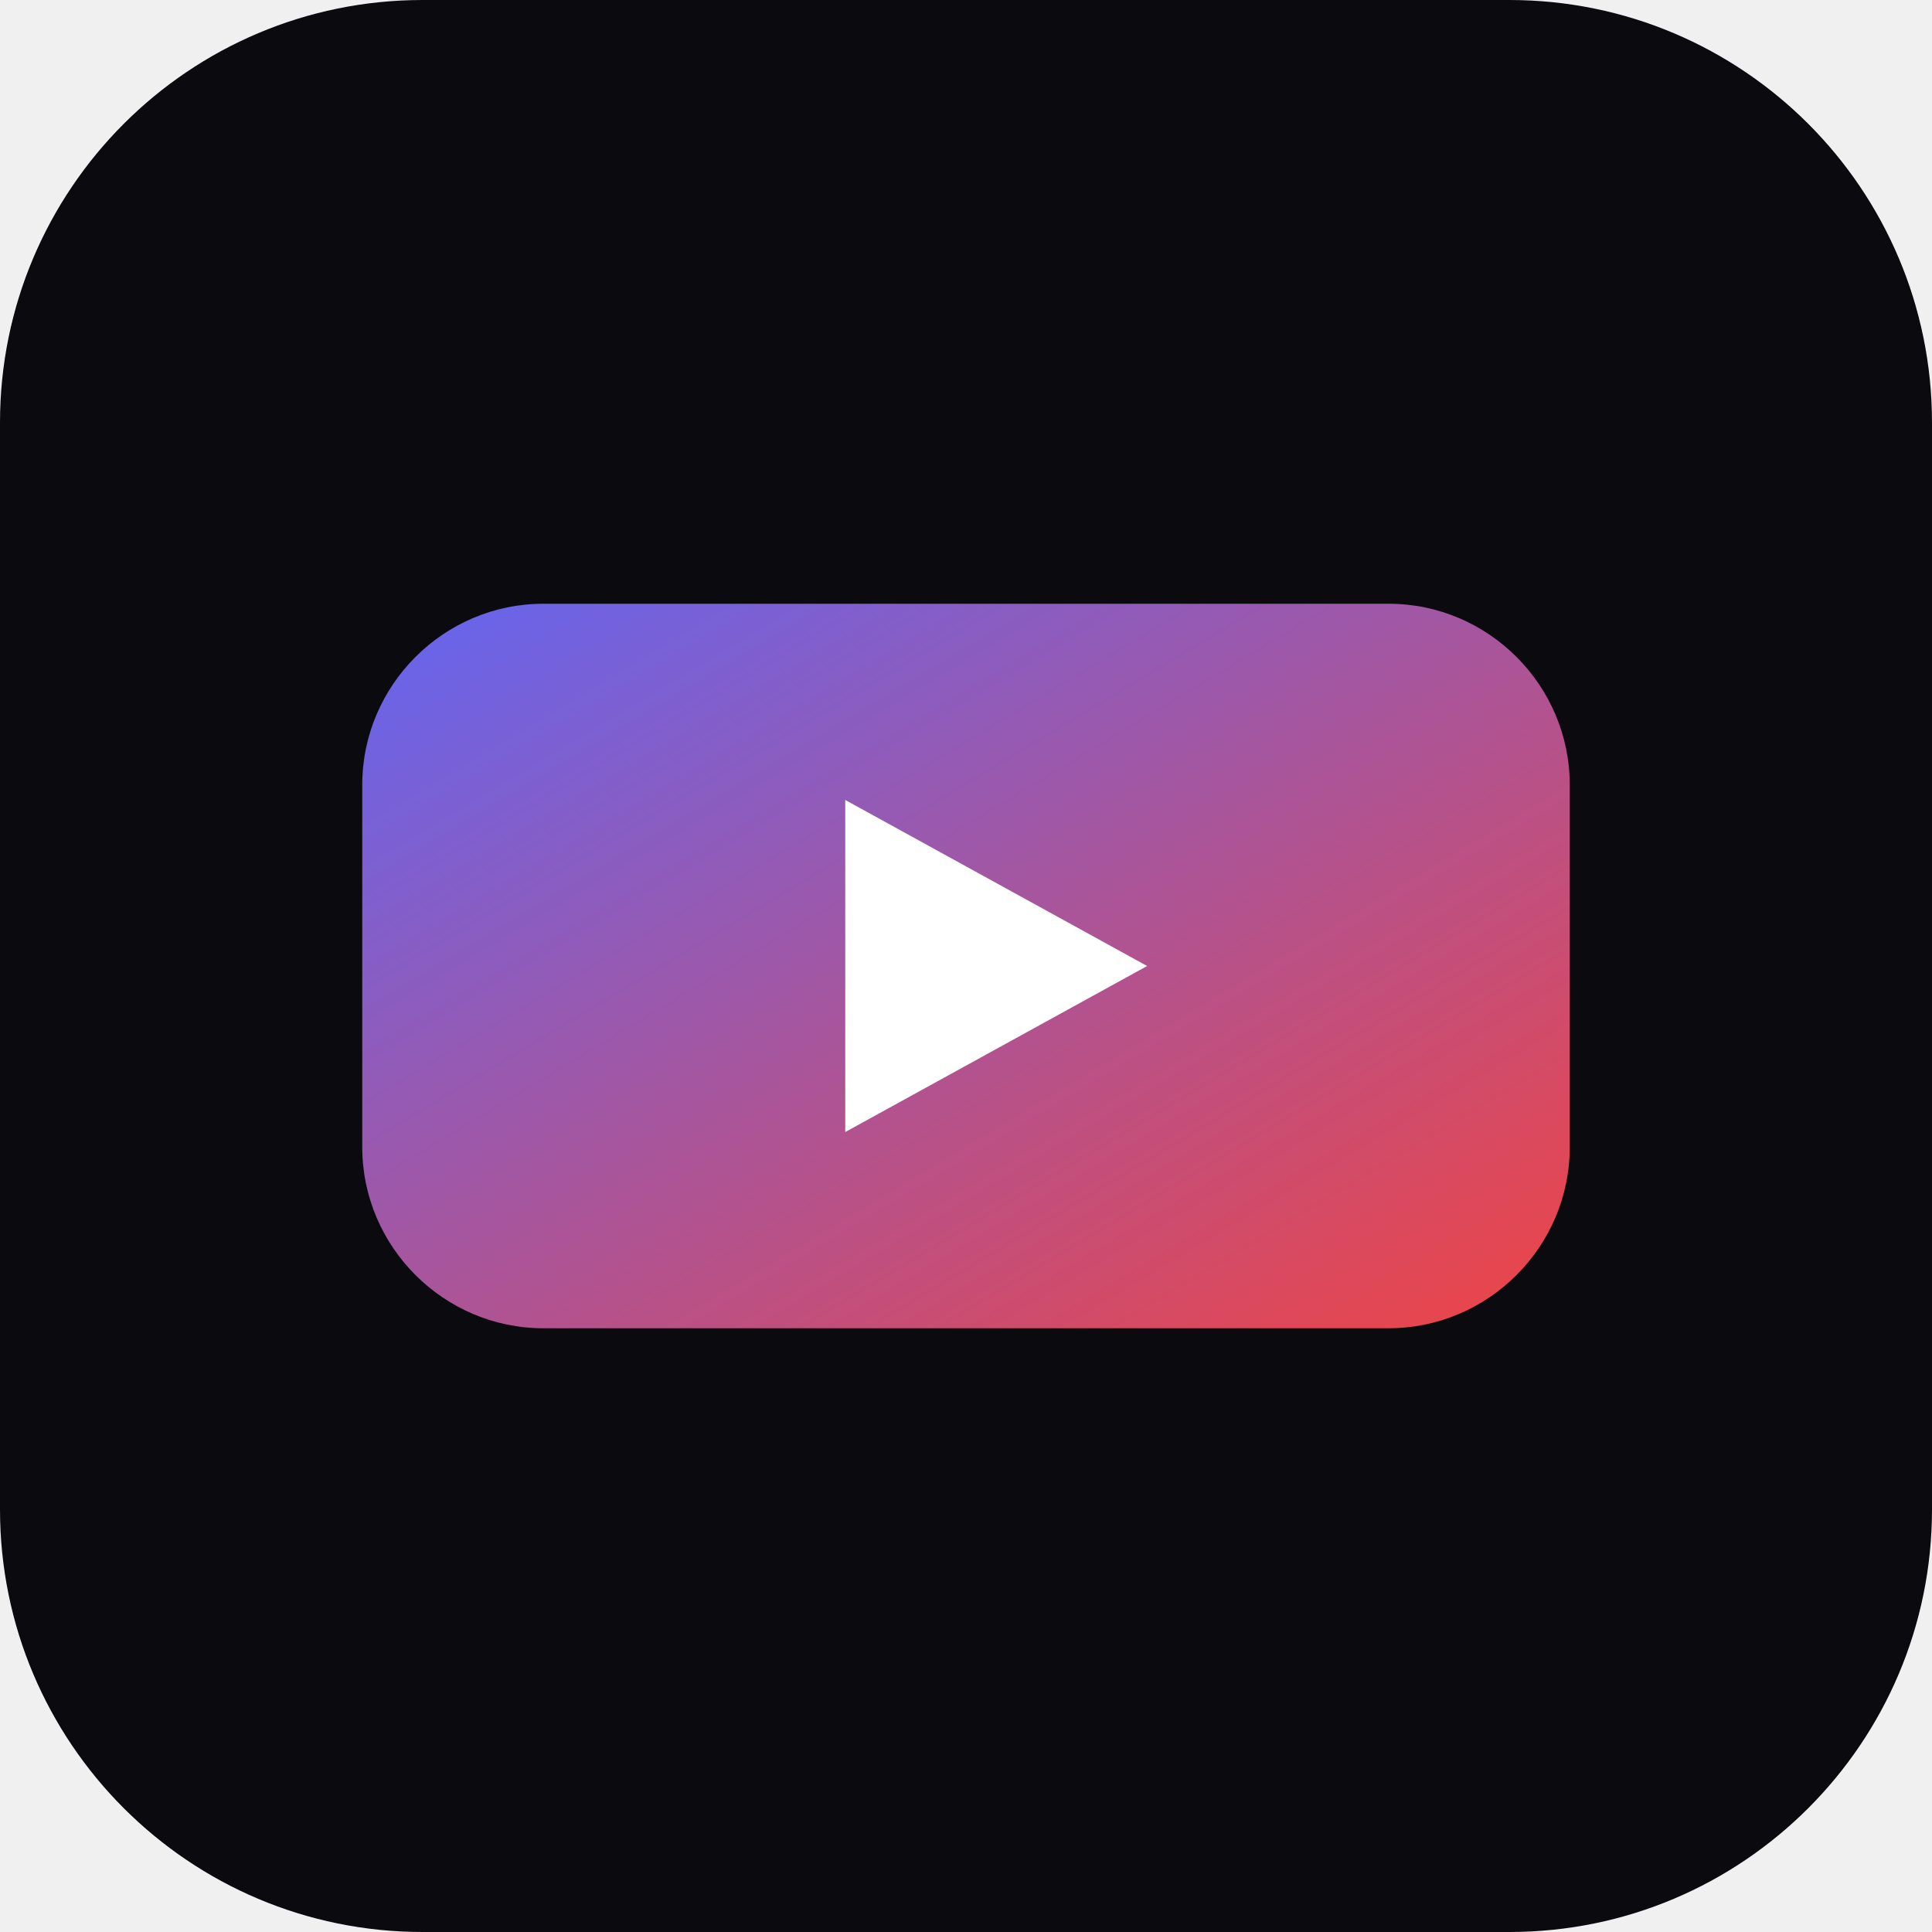
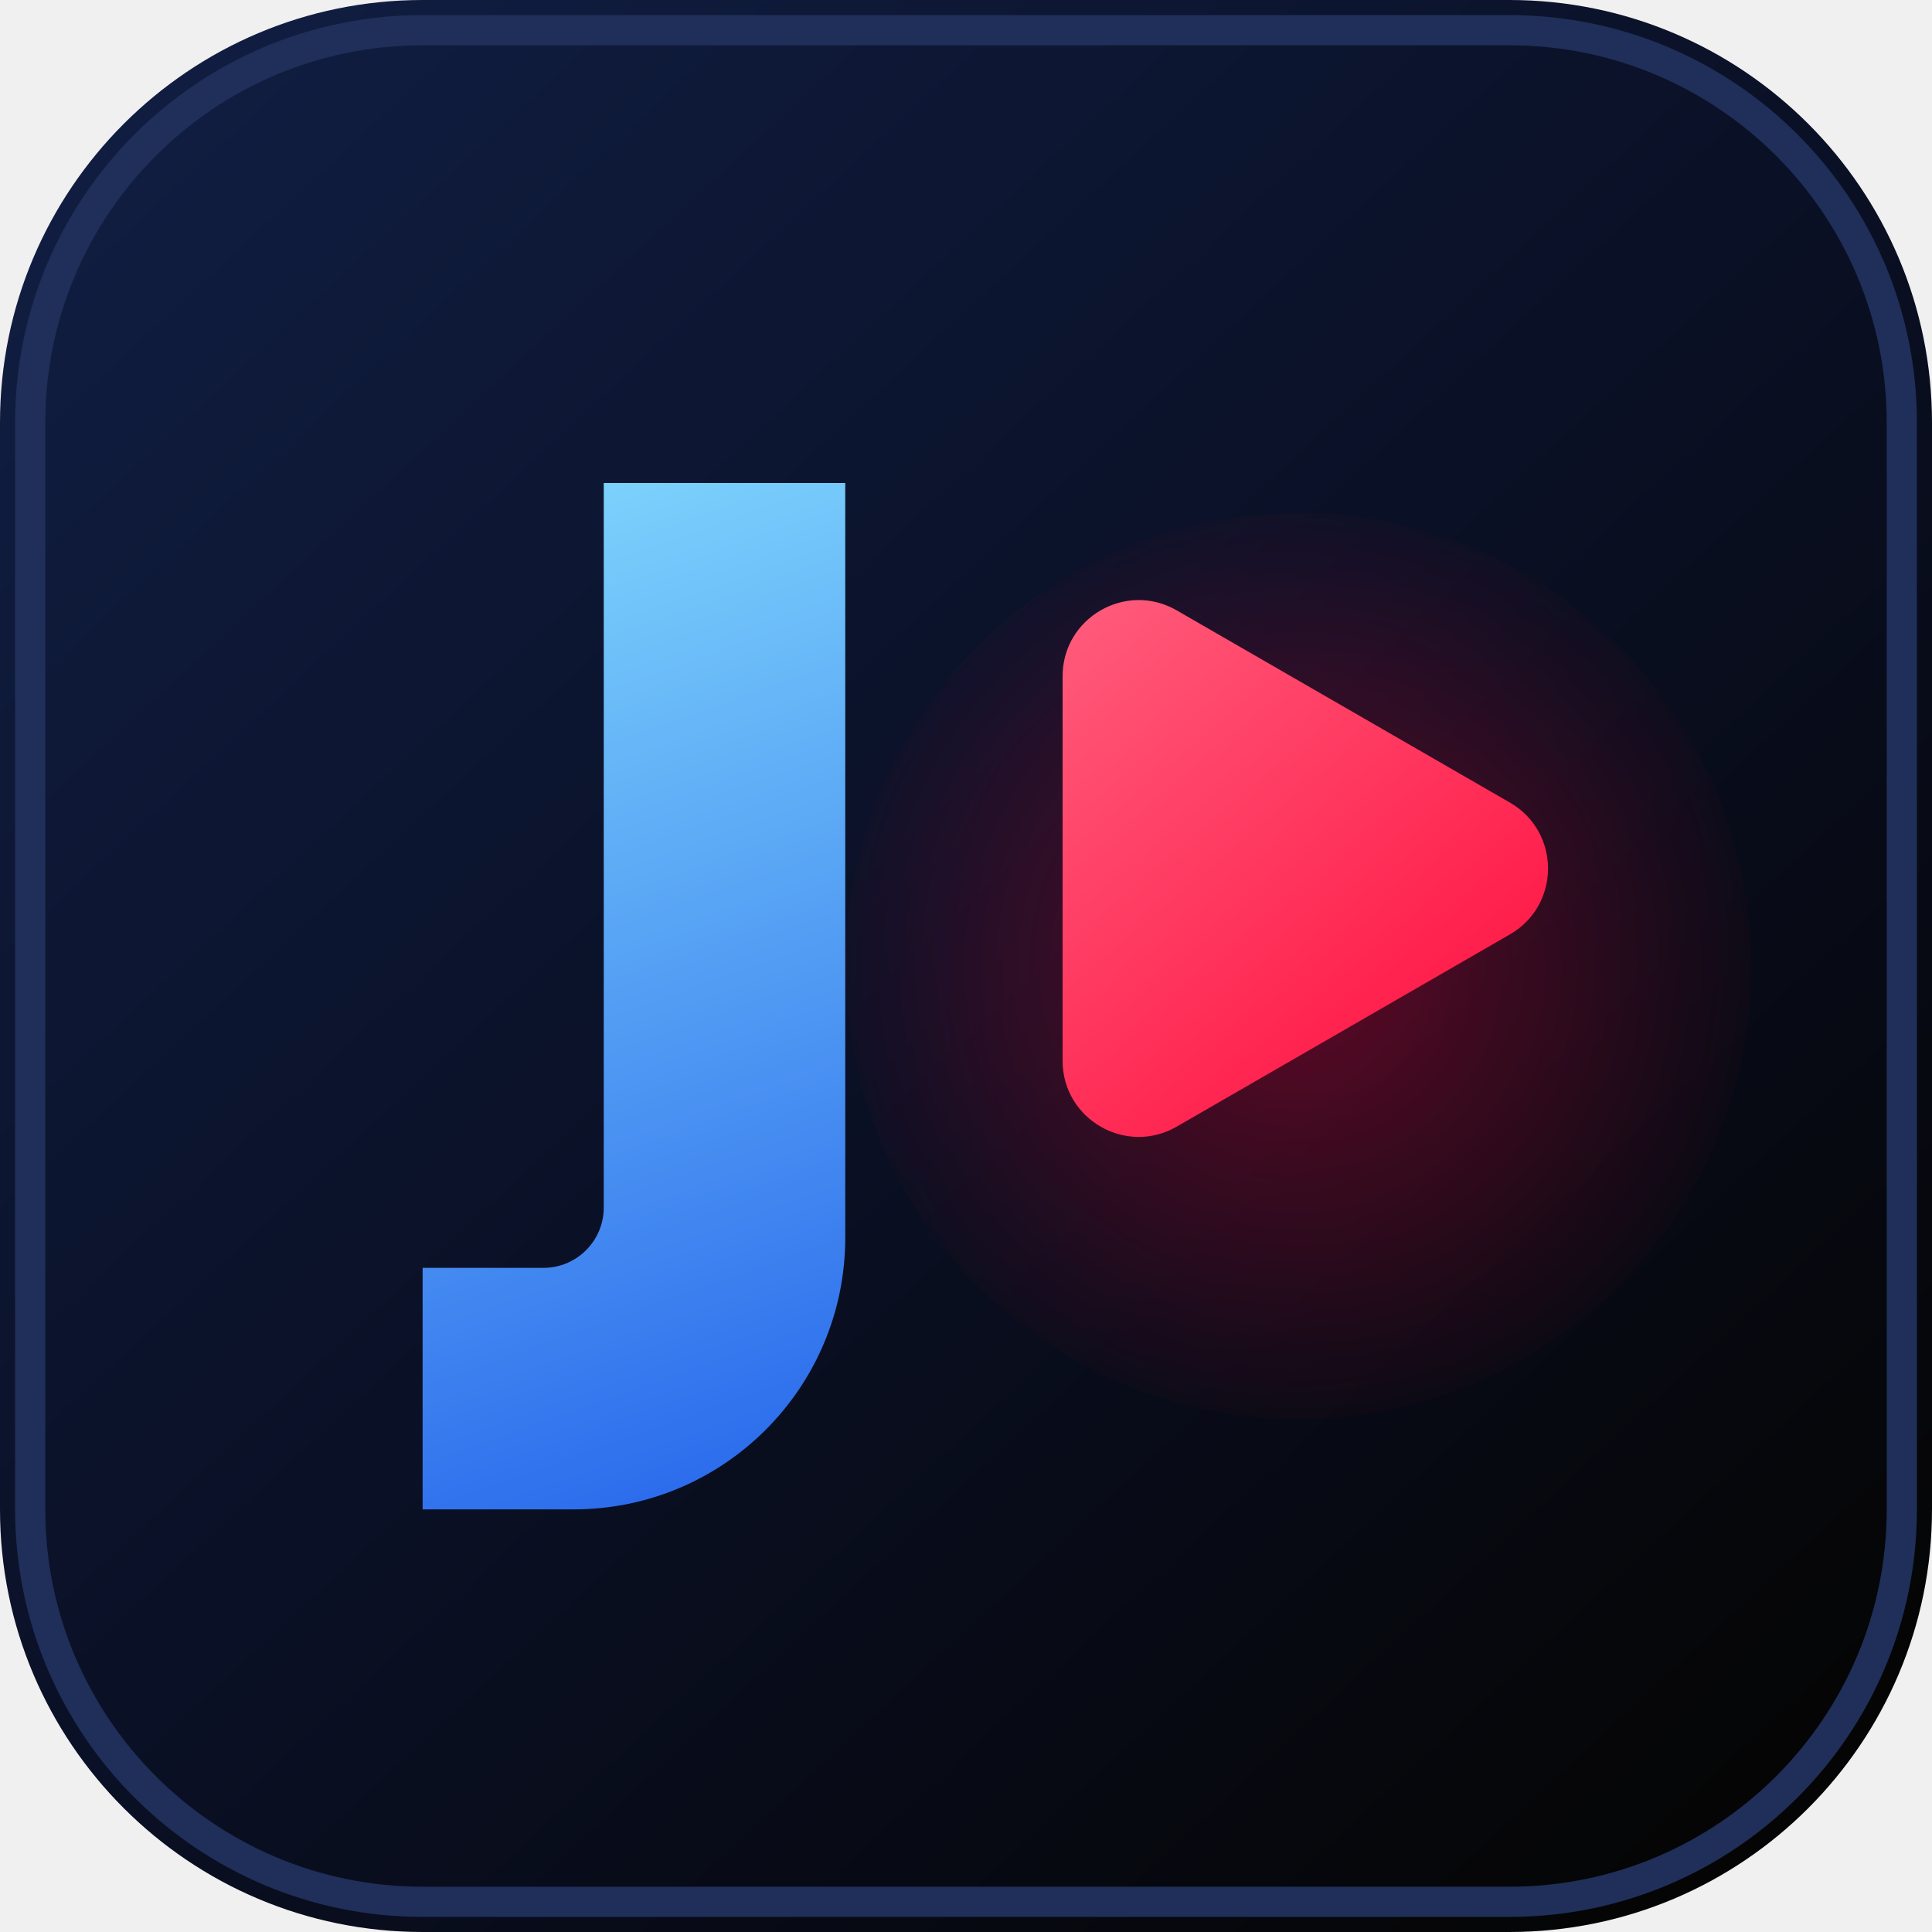
<svg xmlns="http://www.w3.org/2000/svg" viewBox="0 0 64 64" role="img" aria-label="Janso Studio">
  <defs>
-     <linearGradient id="tv-grad" x1="0" y1="0" x2="1" y2="1">
-       <stop offset="0%" stop-color="#6366f1" />
-       <stop offset="100%" stop-color="#ef4444" />
+     <linearGradient id="bg-grad" x1="6" y1="4" x2="58" y2="60" gradientUnits="userSpaceOnUse">
+       <stop offset="0" stop-color="#101d40" />
+       <stop offset="0.5" stop-color="#0a1025" />
+       <stop offset="1" stop-color="#050505" />
    </linearGradient>
+     <linearGradient id="j-grad" x1="18" y1="16" x2="30" y2="50" gradientUnits="userSpaceOnUse">
+       <stop offset="0" stop-color="#7dd3fc" />
+       <stop offset="1" stop-color="#2563eb" />
+     </linearGradient>
+     <linearGradient id="play-grad" x1="35" y1="21" x2="52" y2="41" gradientUnits="userSpaceOnUse">
+       <stop offset="0" stop-color="#ff5a7a" />
+       <stop offset="1" stop-color="#ff0033" />
+     </linearGradient>
+     <radialGradient id="play-glow" cx="0" cy="0" r="1" gradientUnits="userSpaceOnUse" gradientTransform="translate(43 32) rotate(90) scale(16)">
+       <stop offset="0" stop-color="#ff0033" stop-opacity="0.35" />
+       <stop offset="1" stop-color="#ff0033" stop-opacity="0" />
+     </radialGradient>
  </defs>
-   <rect width="64" height="64" rx="14" fill="#0b0b0f" />
-   <path d="M18 20h28c3.3 0 6 2.7 6 6v12c0 3.3-2.7 6-6 6H18c-3.3 0-6-2.7-6-6V26c0-3.3 2.7-6 6-6Z" fill="url(#tv-grad)" />
-   <path d="M28 26.5v11l10-5.5-10-5.5Z" fill="#ffffff" />
+   <rect width="64" height="64" rx="14" fill="url(#bg-grad)" />
+   <rect x="1" y="1" width="62" height="62" rx="13" fill="none" stroke="#1f2f5a" stroke-width="1" />
+   <circle cx="43" cy="32" r="15" fill="url(#play-glow)" />
+   <path d="M18 16H28V41C28 45.971 23.971 50 19 50H14V42H18C19.105 42 20 41.105 20 40V16Z" fill="url(#j-grad)" />
+   <path d="M35.2 22.4C35.2 20.461 37.3 19.249 38.98 20.219L50.02 26.588C51.7 27.558 51.7 29.982 50.02 30.952L38.98 37.321C37.3 38.291 35.2 37.079 35.2 35.14V22.4Z" fill="url(#play-grad)" />
</svg>
